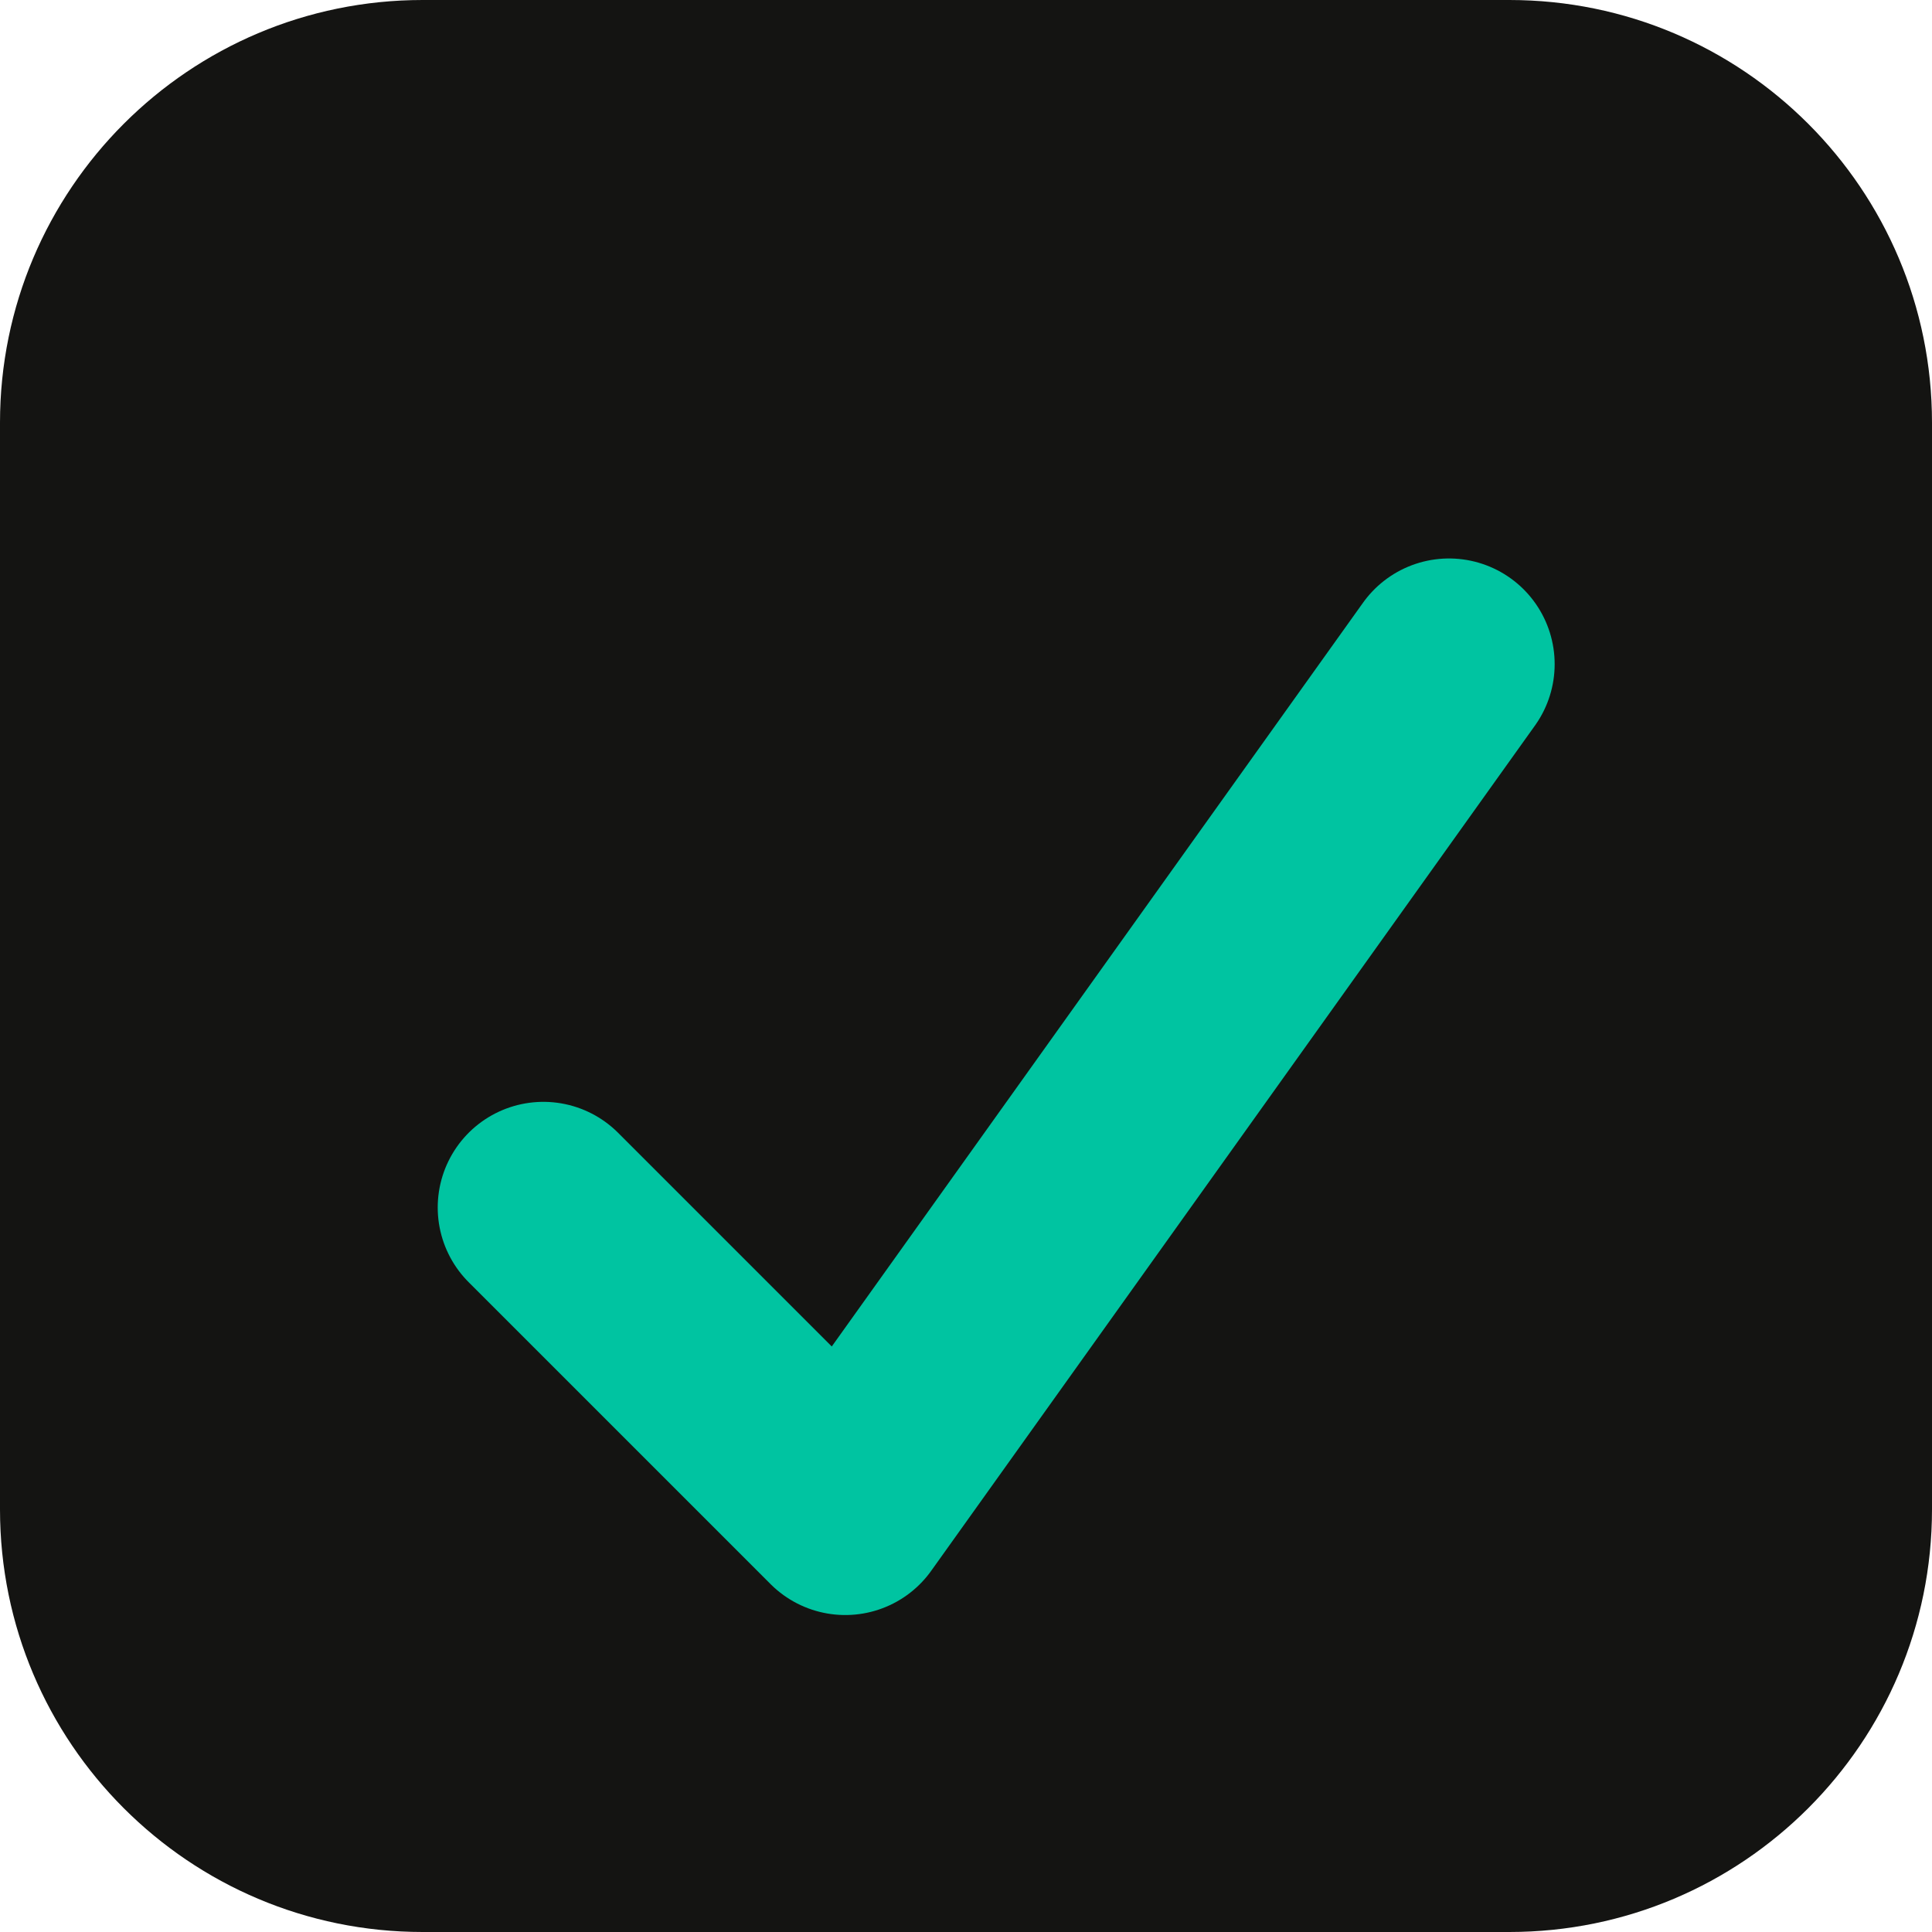
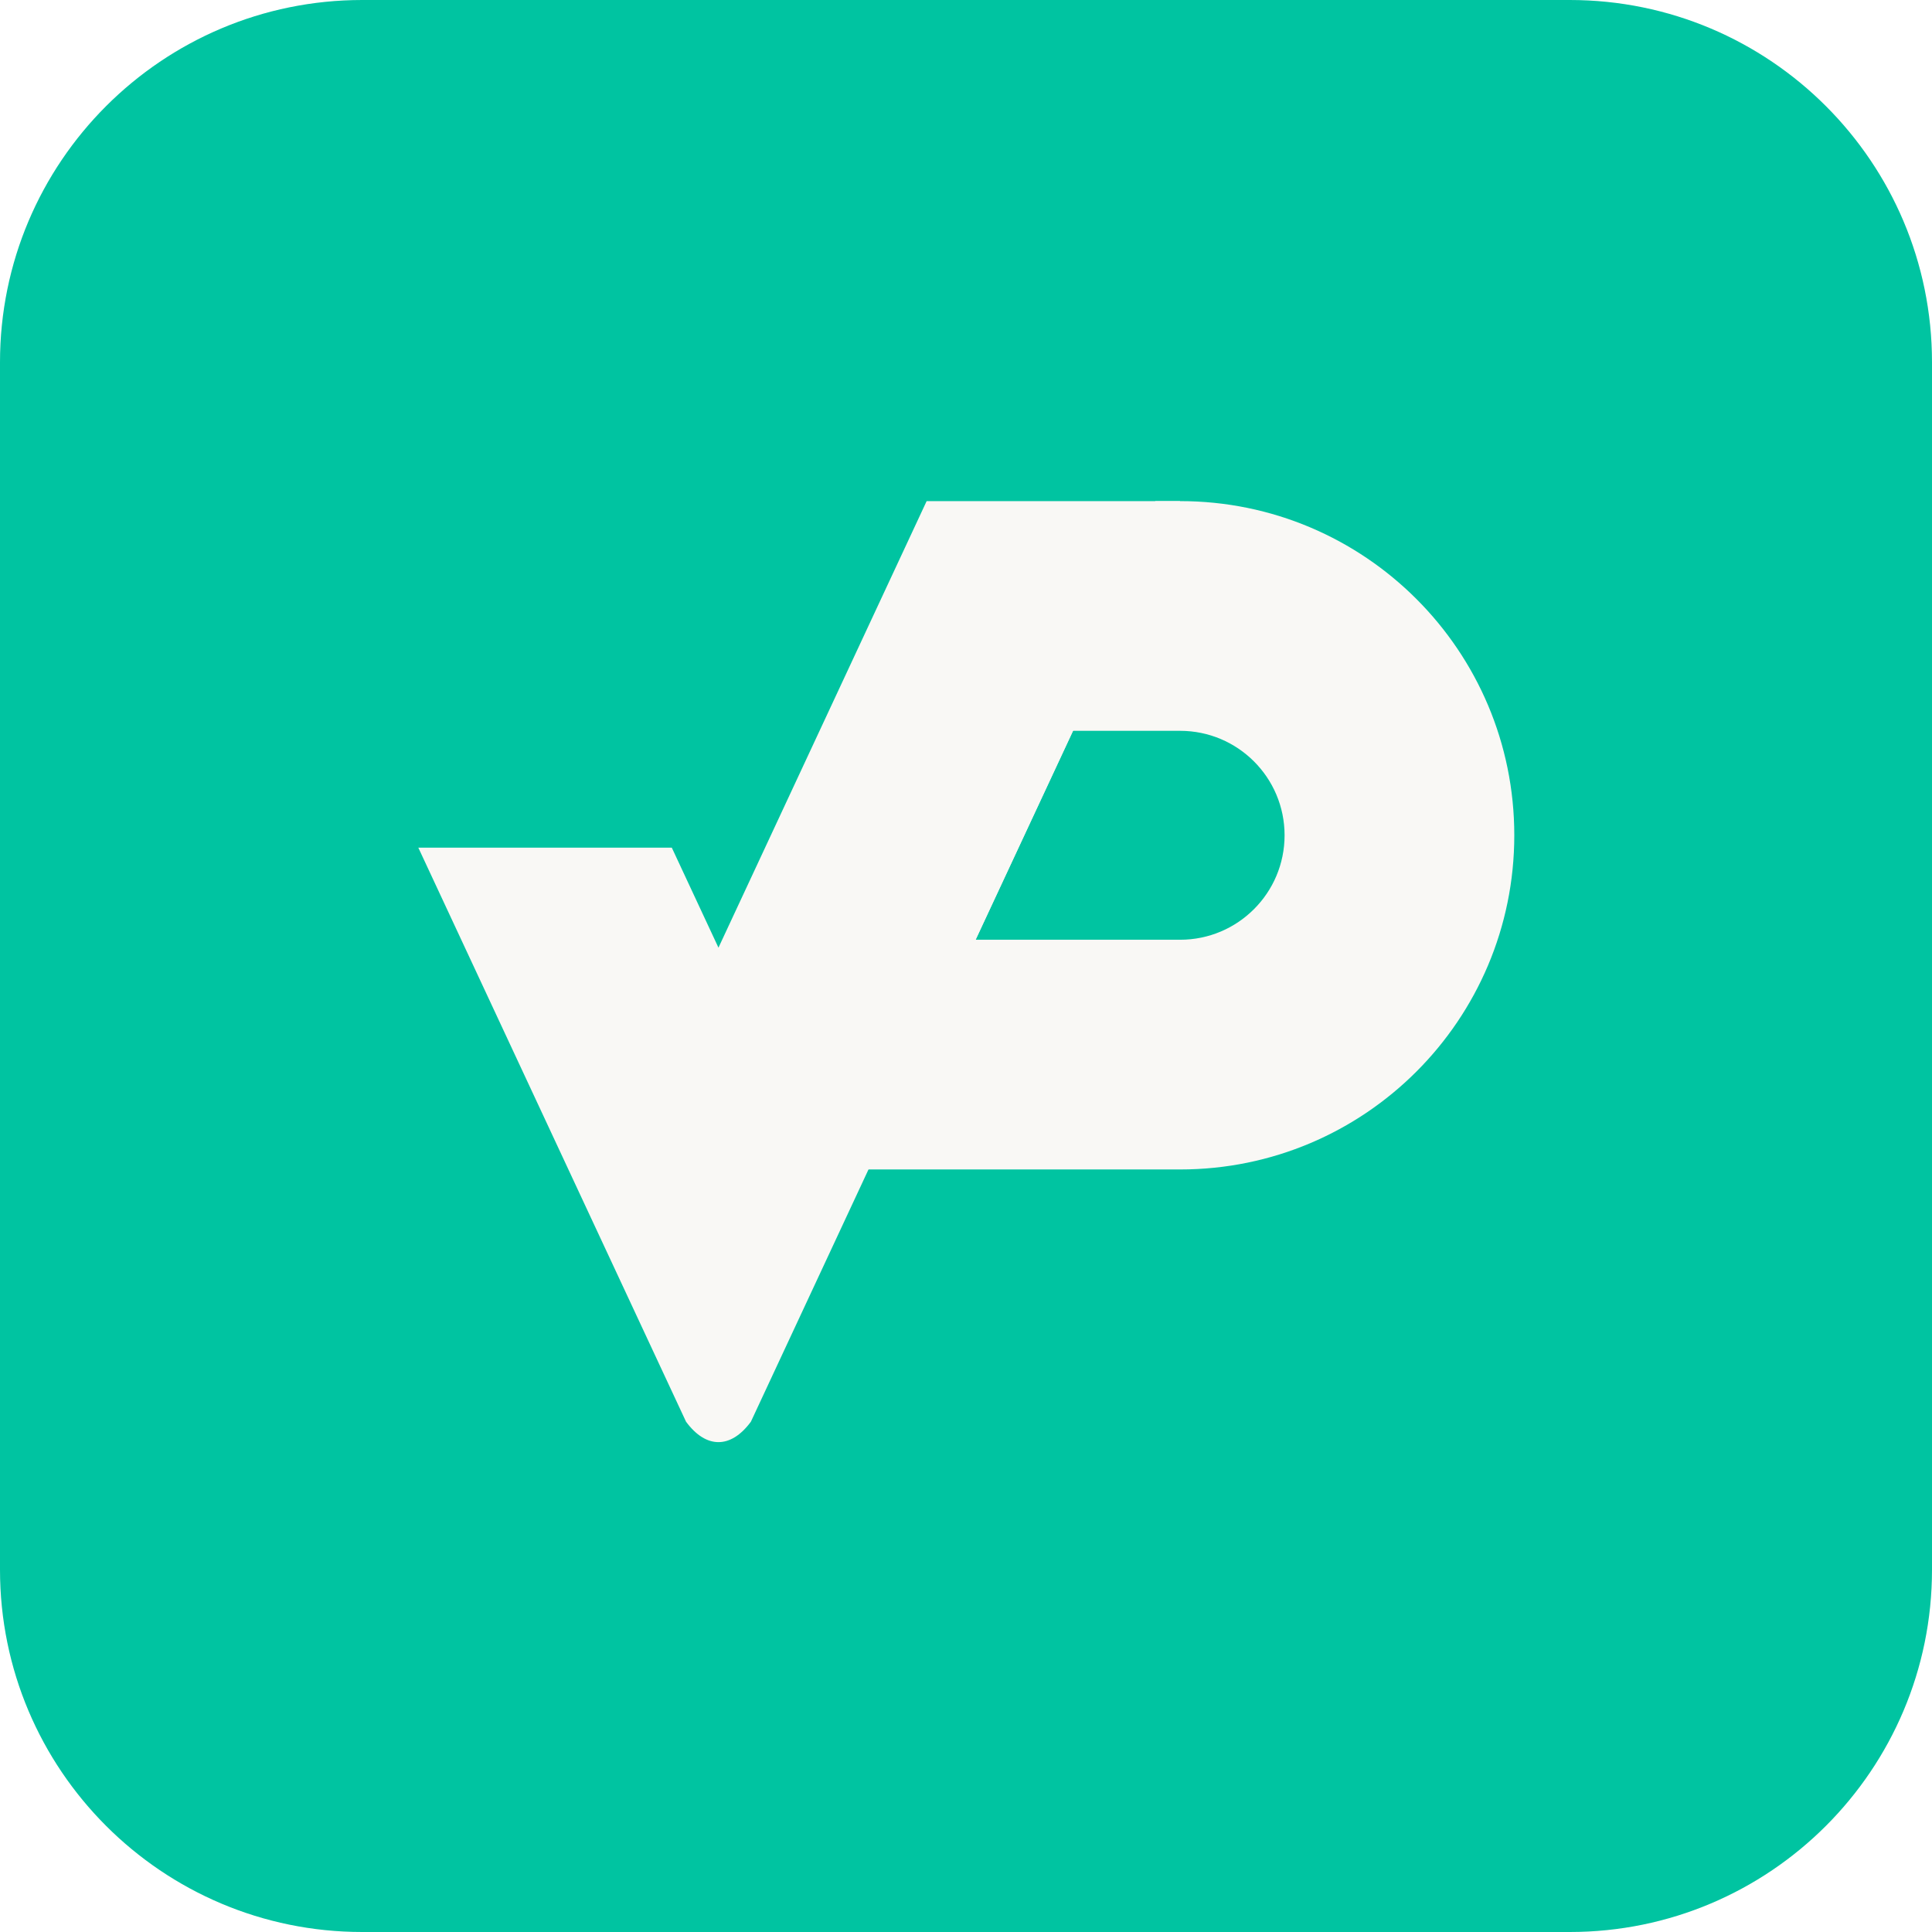
- <svg xmlns="http://www.w3.org/2000/svg" viewBox="0 0 64 64">
-   <rect width="64" height="64" rx="14" fill="#141412" />
-   <path d="M18 40 L28 50 L48 22" fill="none" stroke="#00C4A1" stroke-width="7" stroke-linecap="round" stroke-linejoin="round" />
+ <svg xmlns="http://www.w3.org/2000/svg" viewBox="0 0 128 128">
+   <rect width="128" height="128" rx="24" fill="#00C4A1" />
+   <g transform="translate(64 66) scale(0.82) translate(-70 -58)" fill="#F9F8F5">
+     <path d="M25.75 46.0 H46.23 L50.00 54.08 L66.82 18.0 H87.30 L52.62 92.38 C51.00 94.58 49.00 94.58 47.38 92.38 Z" />
+     <path fill-rule="evenodd" d="M87.30 18.0 A27.0 27.0 0 0 1 87.30 72.0 L60.12 72.0 L85.30 18.0 Z M78.65 36.56 H87.30 A8.44 8.44 0 0 1 87.30 53.44 H70.78 Z" />
+   </g>
</svg>
